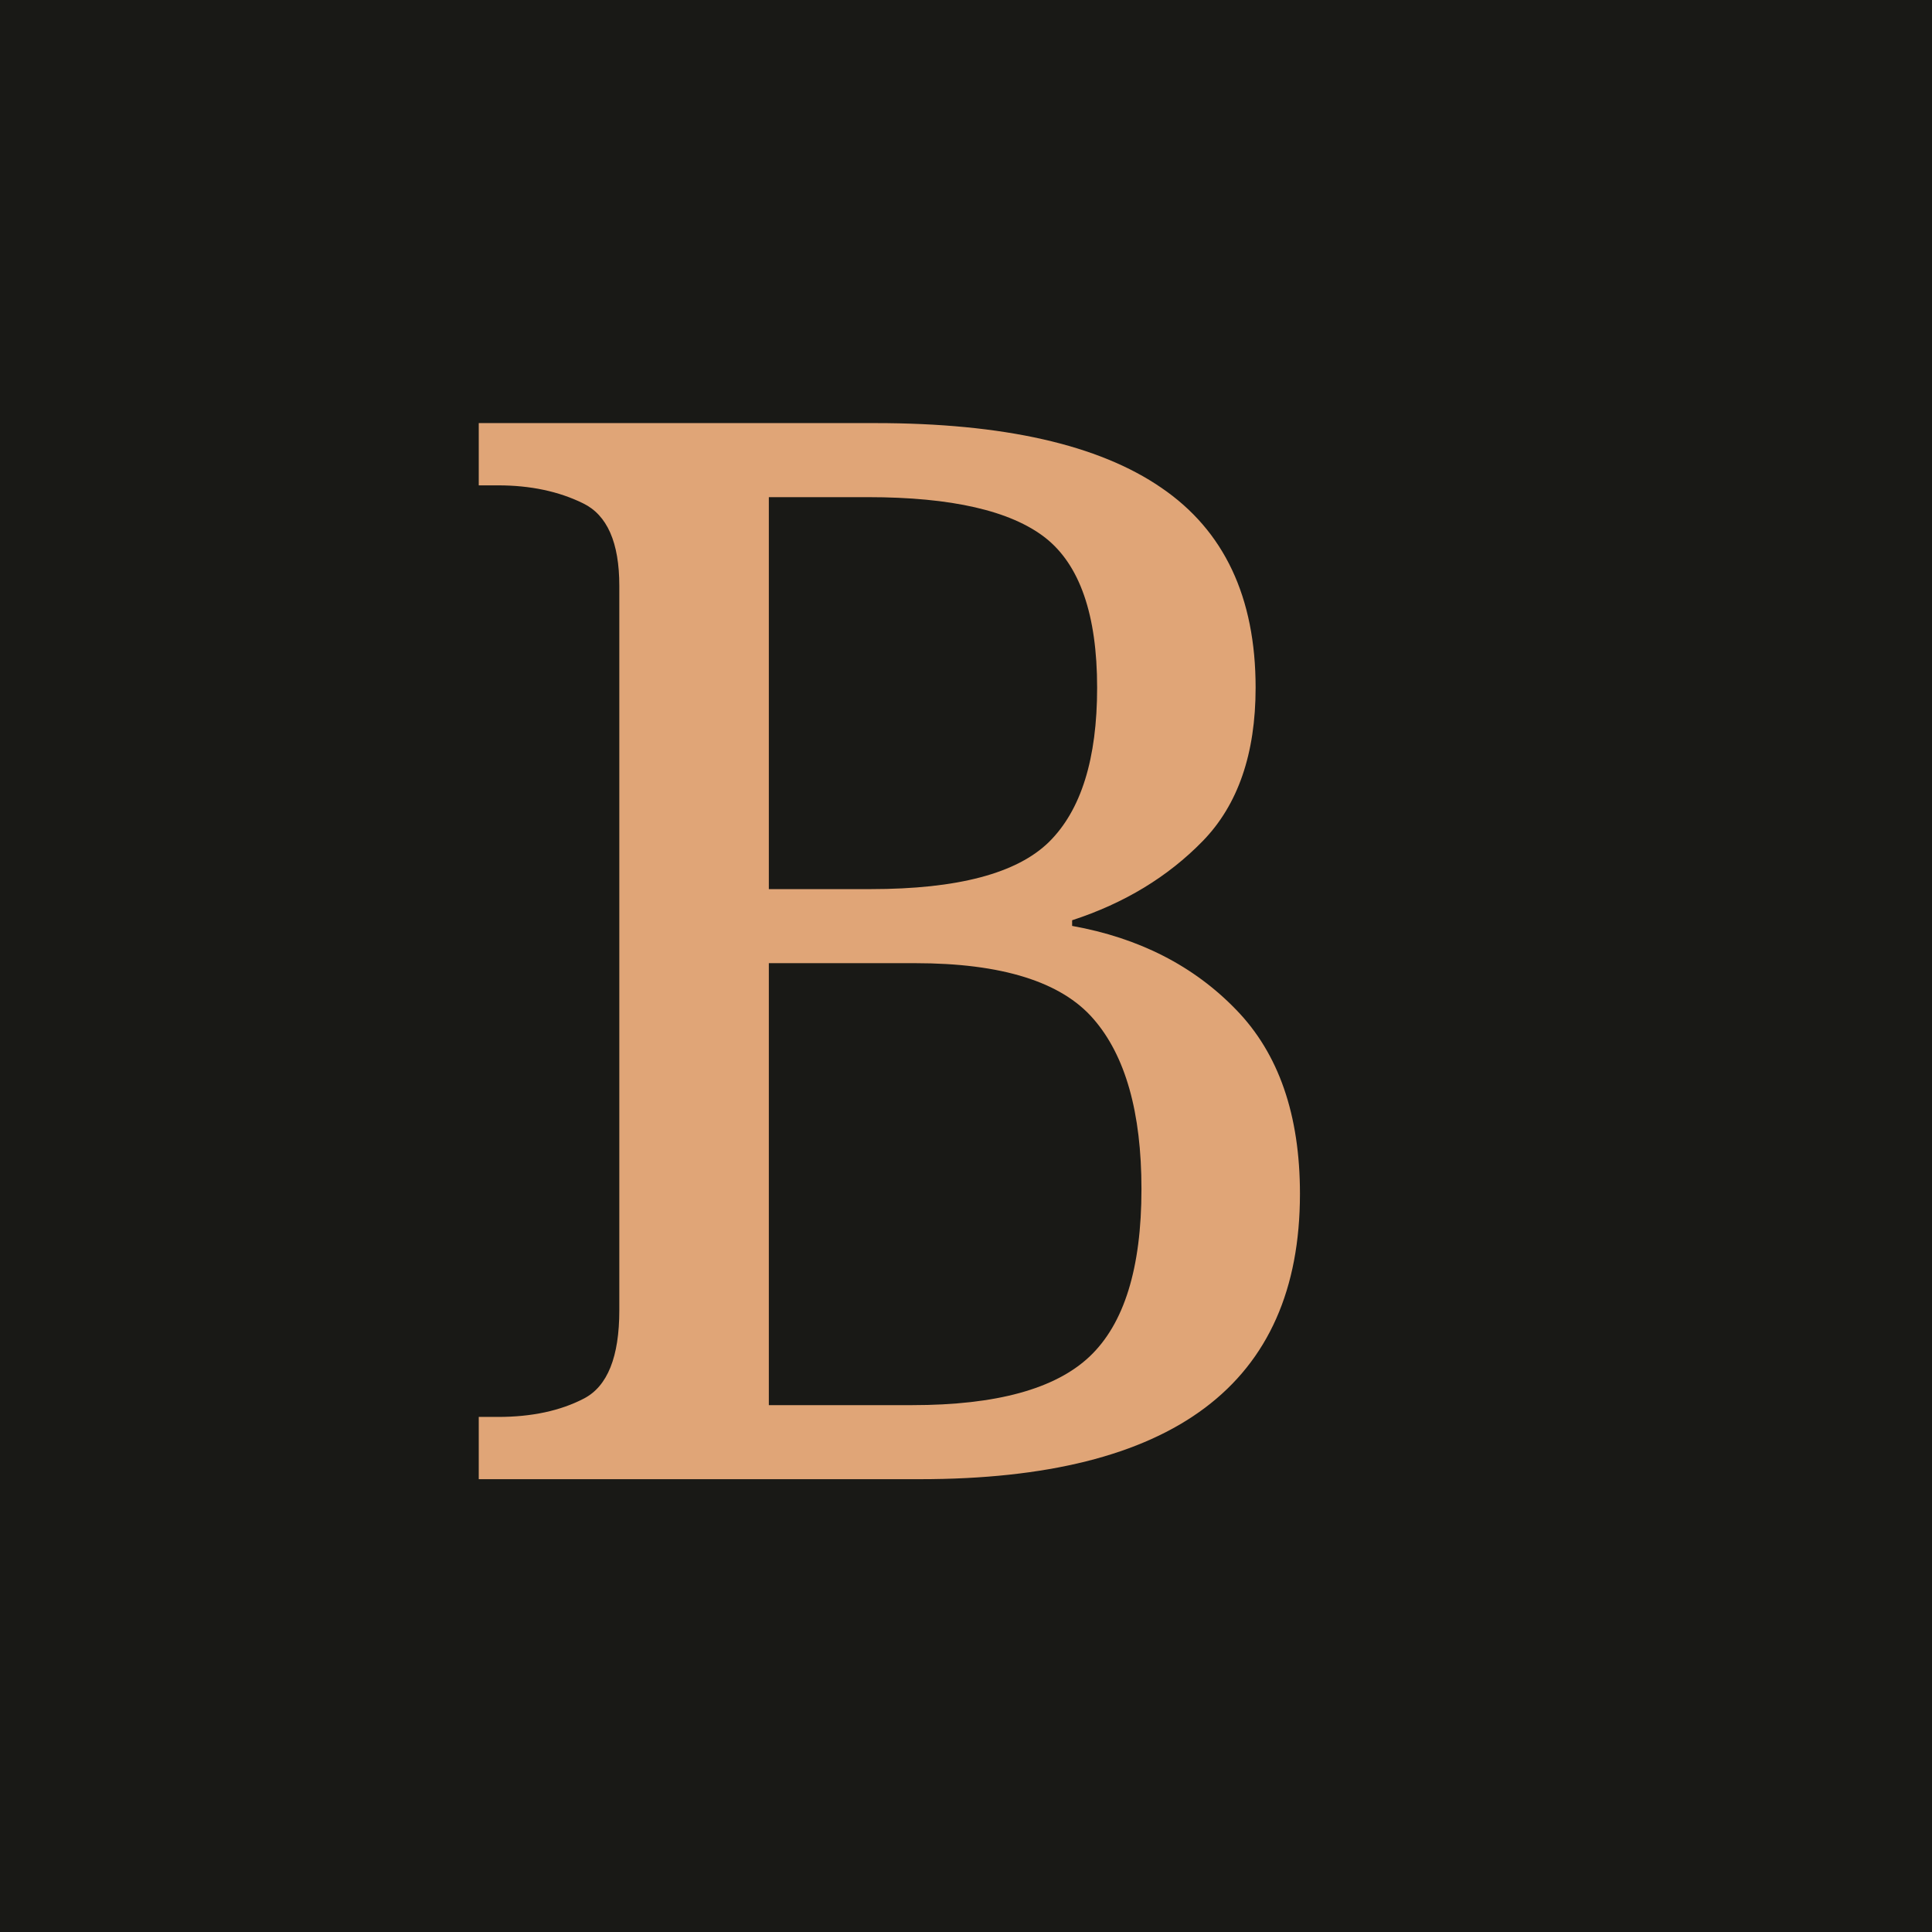
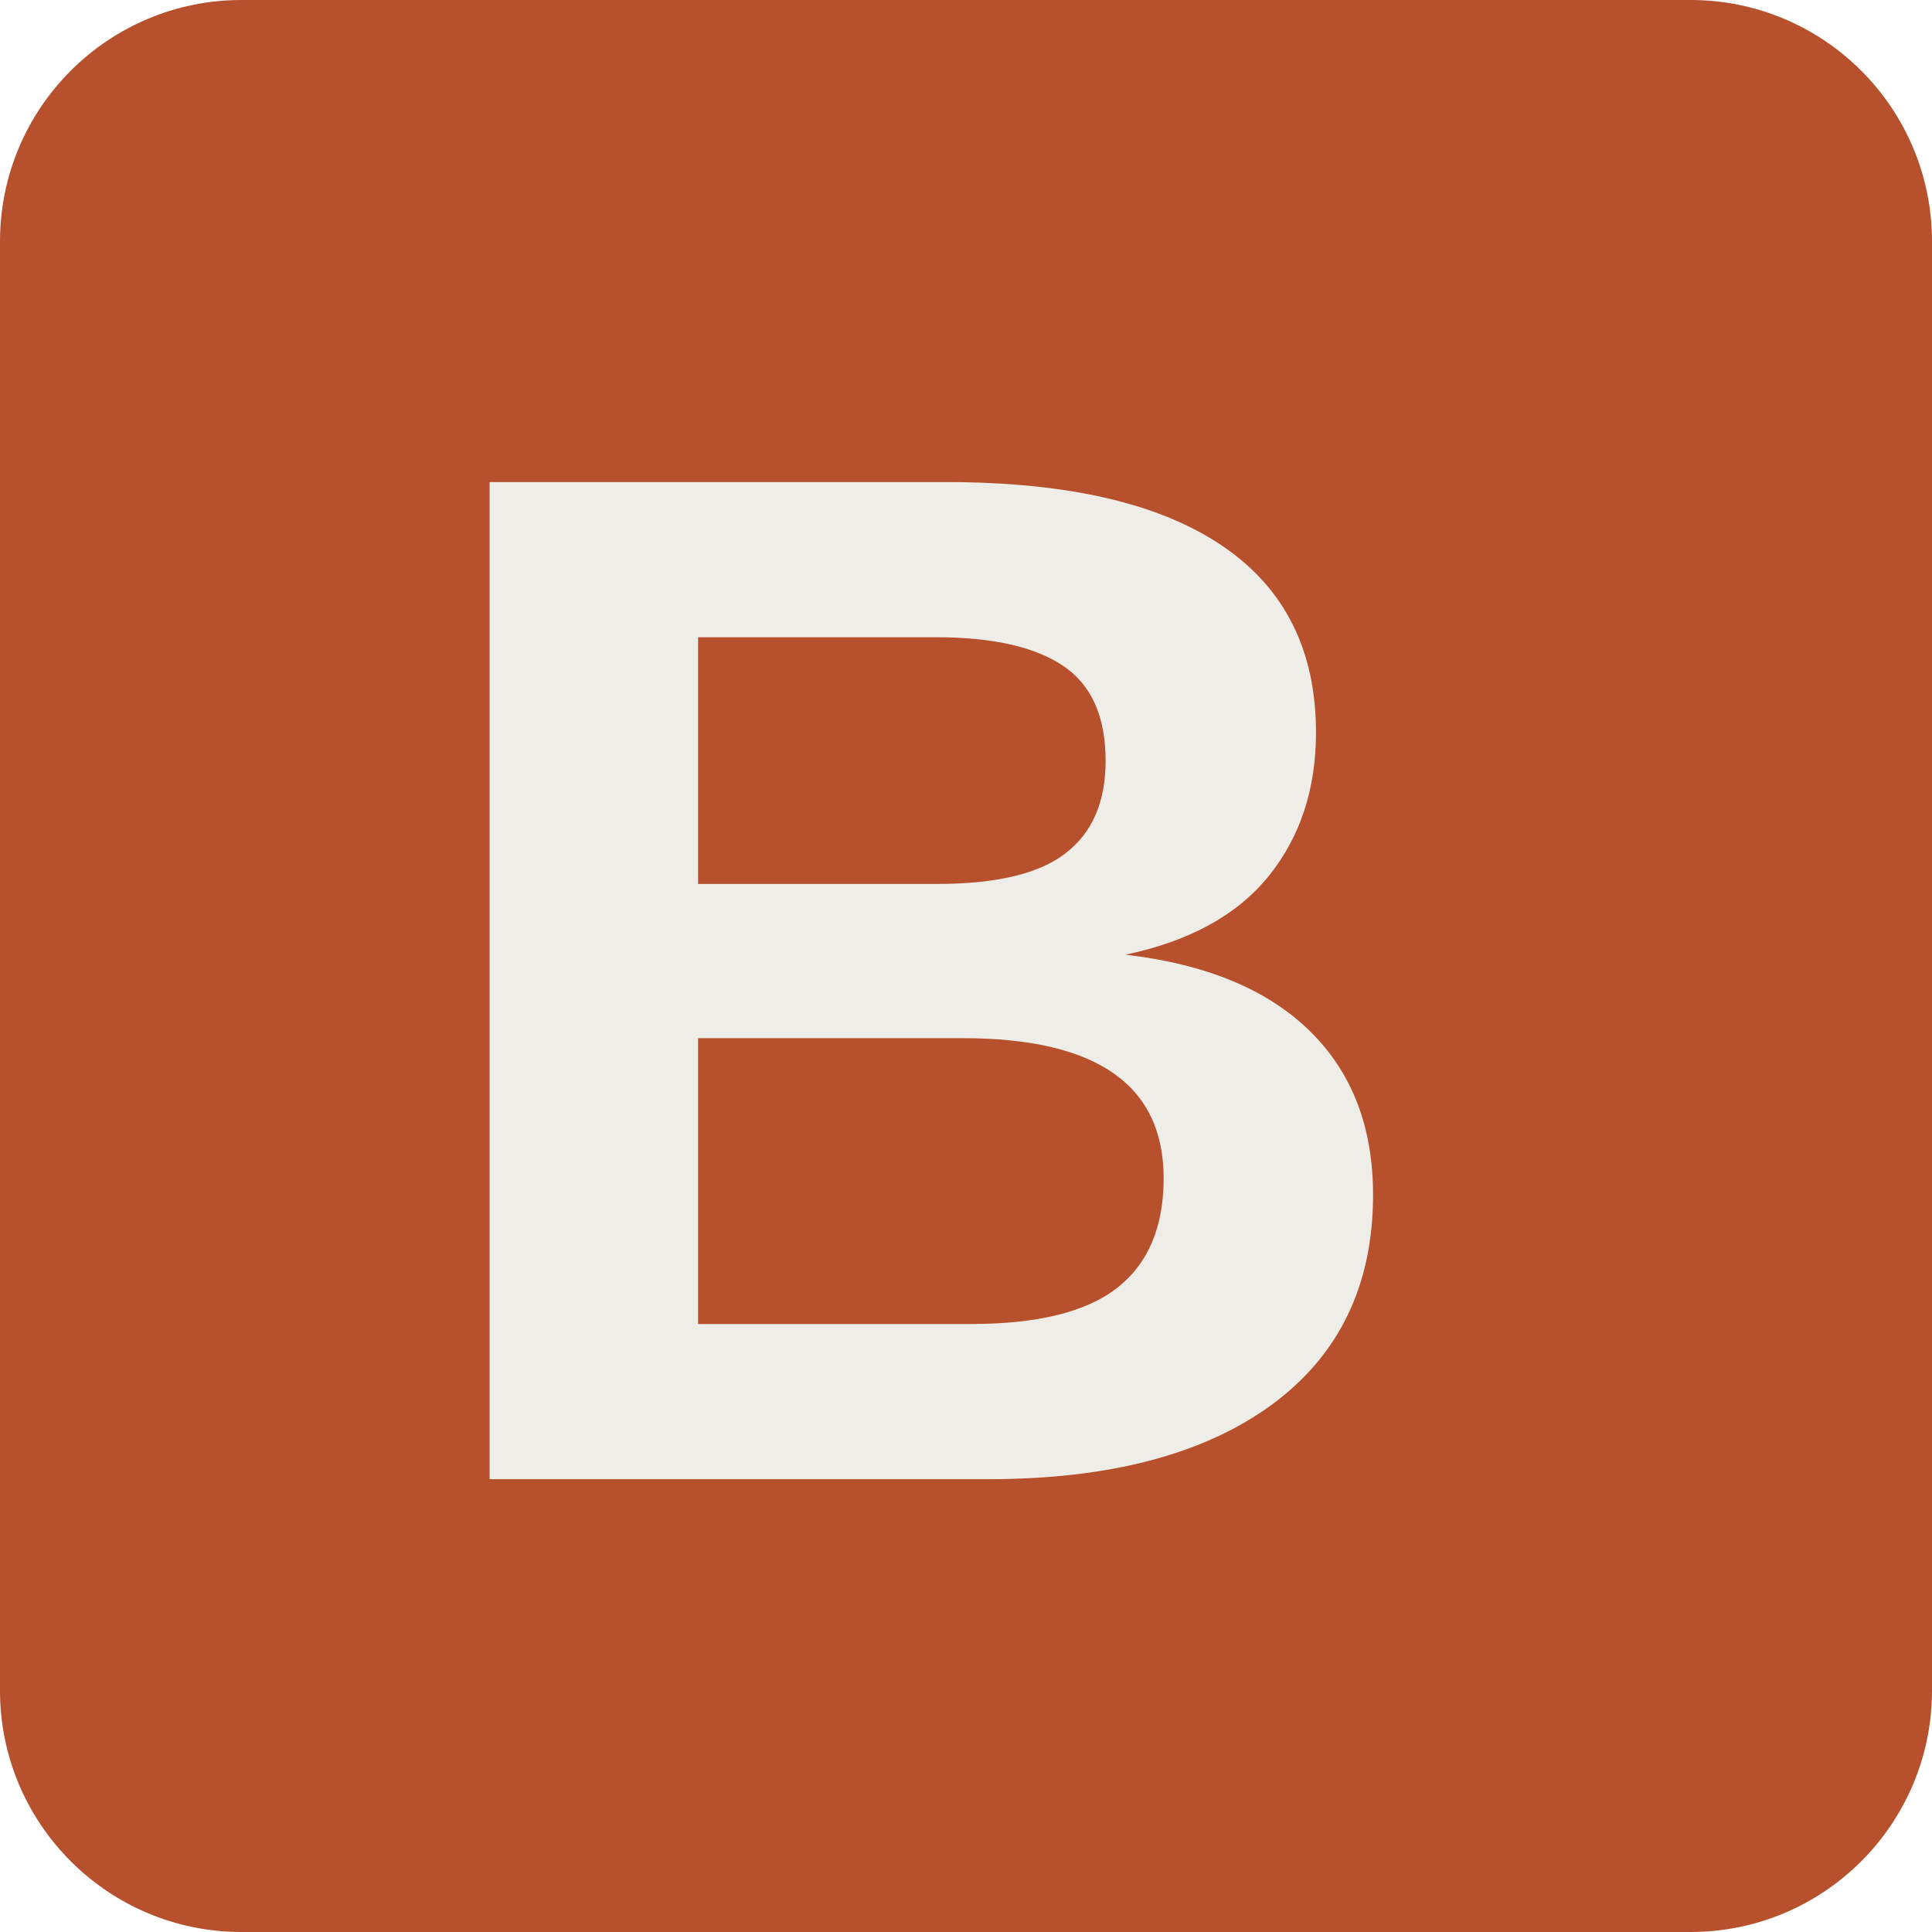
<svg xmlns="http://www.w3.org/2000/svg" viewBox="0 0 64 64">
-   <rect width="64" height="64" fill="#191916" />
-   <text x="14" y="49" font-family="Georgia,serif" font-size="49" fill="#e0a577">B</text>
+   <rect width="64" height="64" rx="8" fill="#b7502c" />
+   <text x="13" y="49" font-family="Arial,sans-serif" font-size="48" font-weight="900" fill="#efede7">B</text>
</svg>
